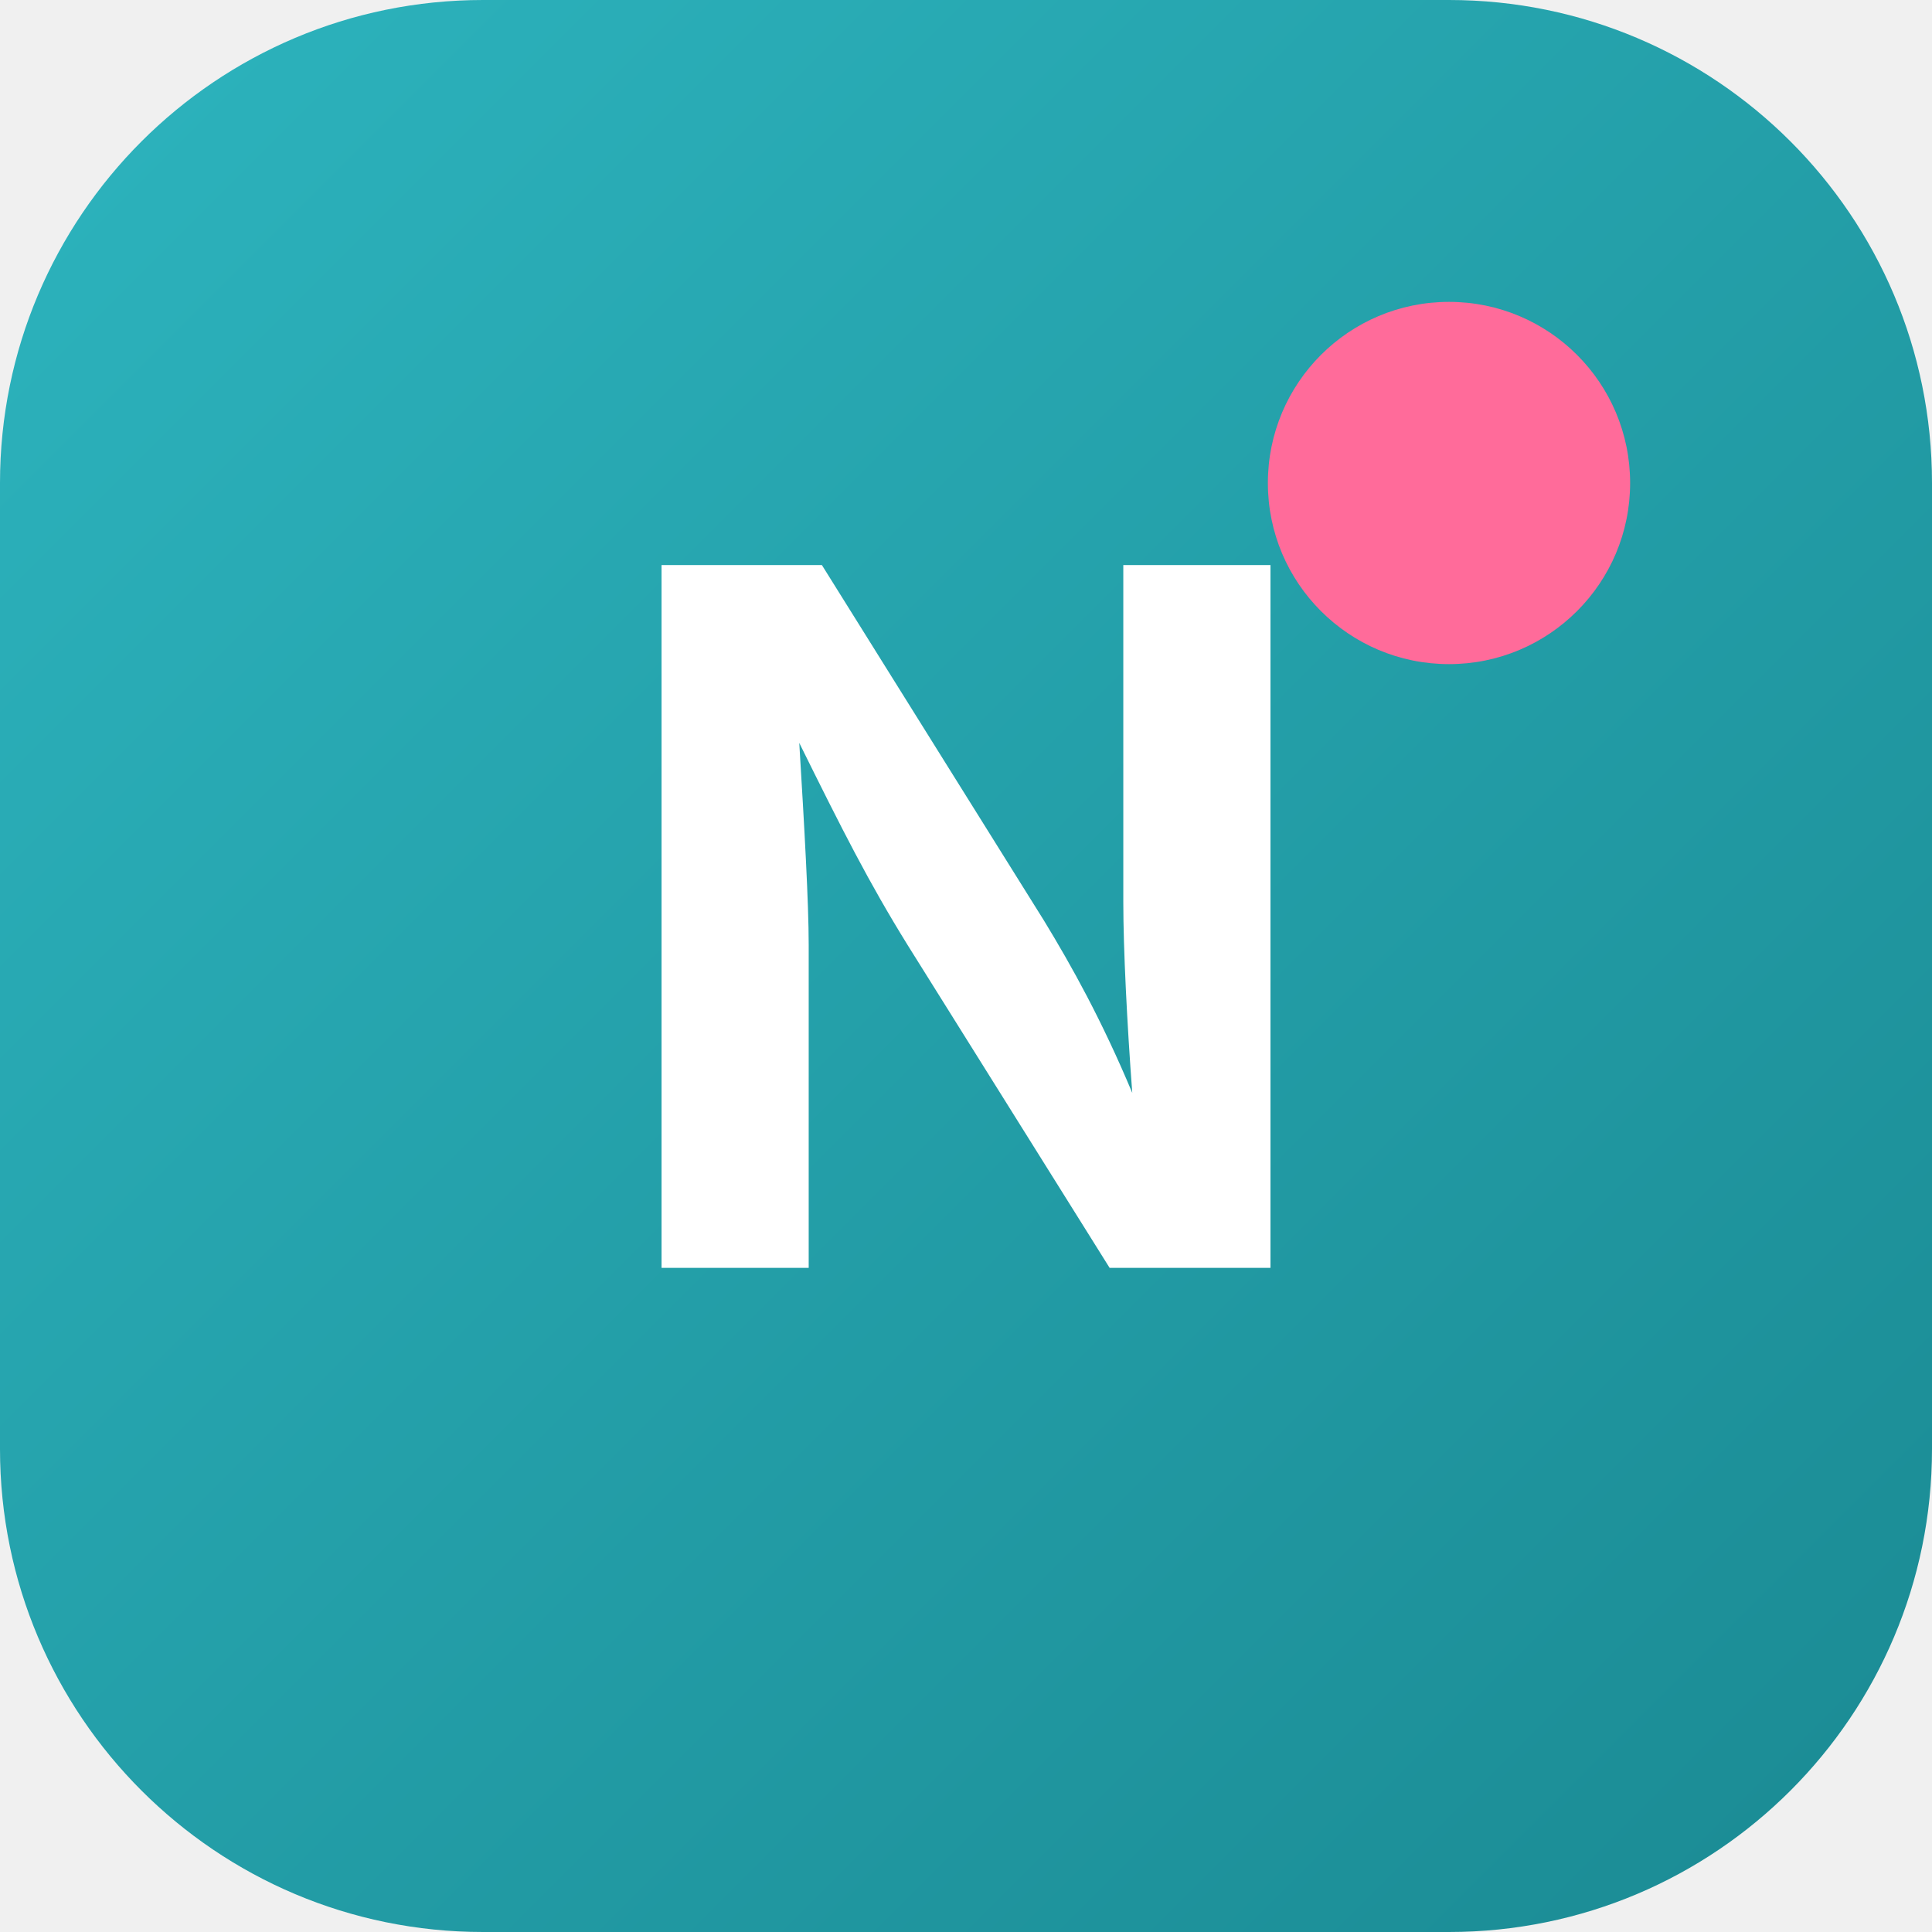
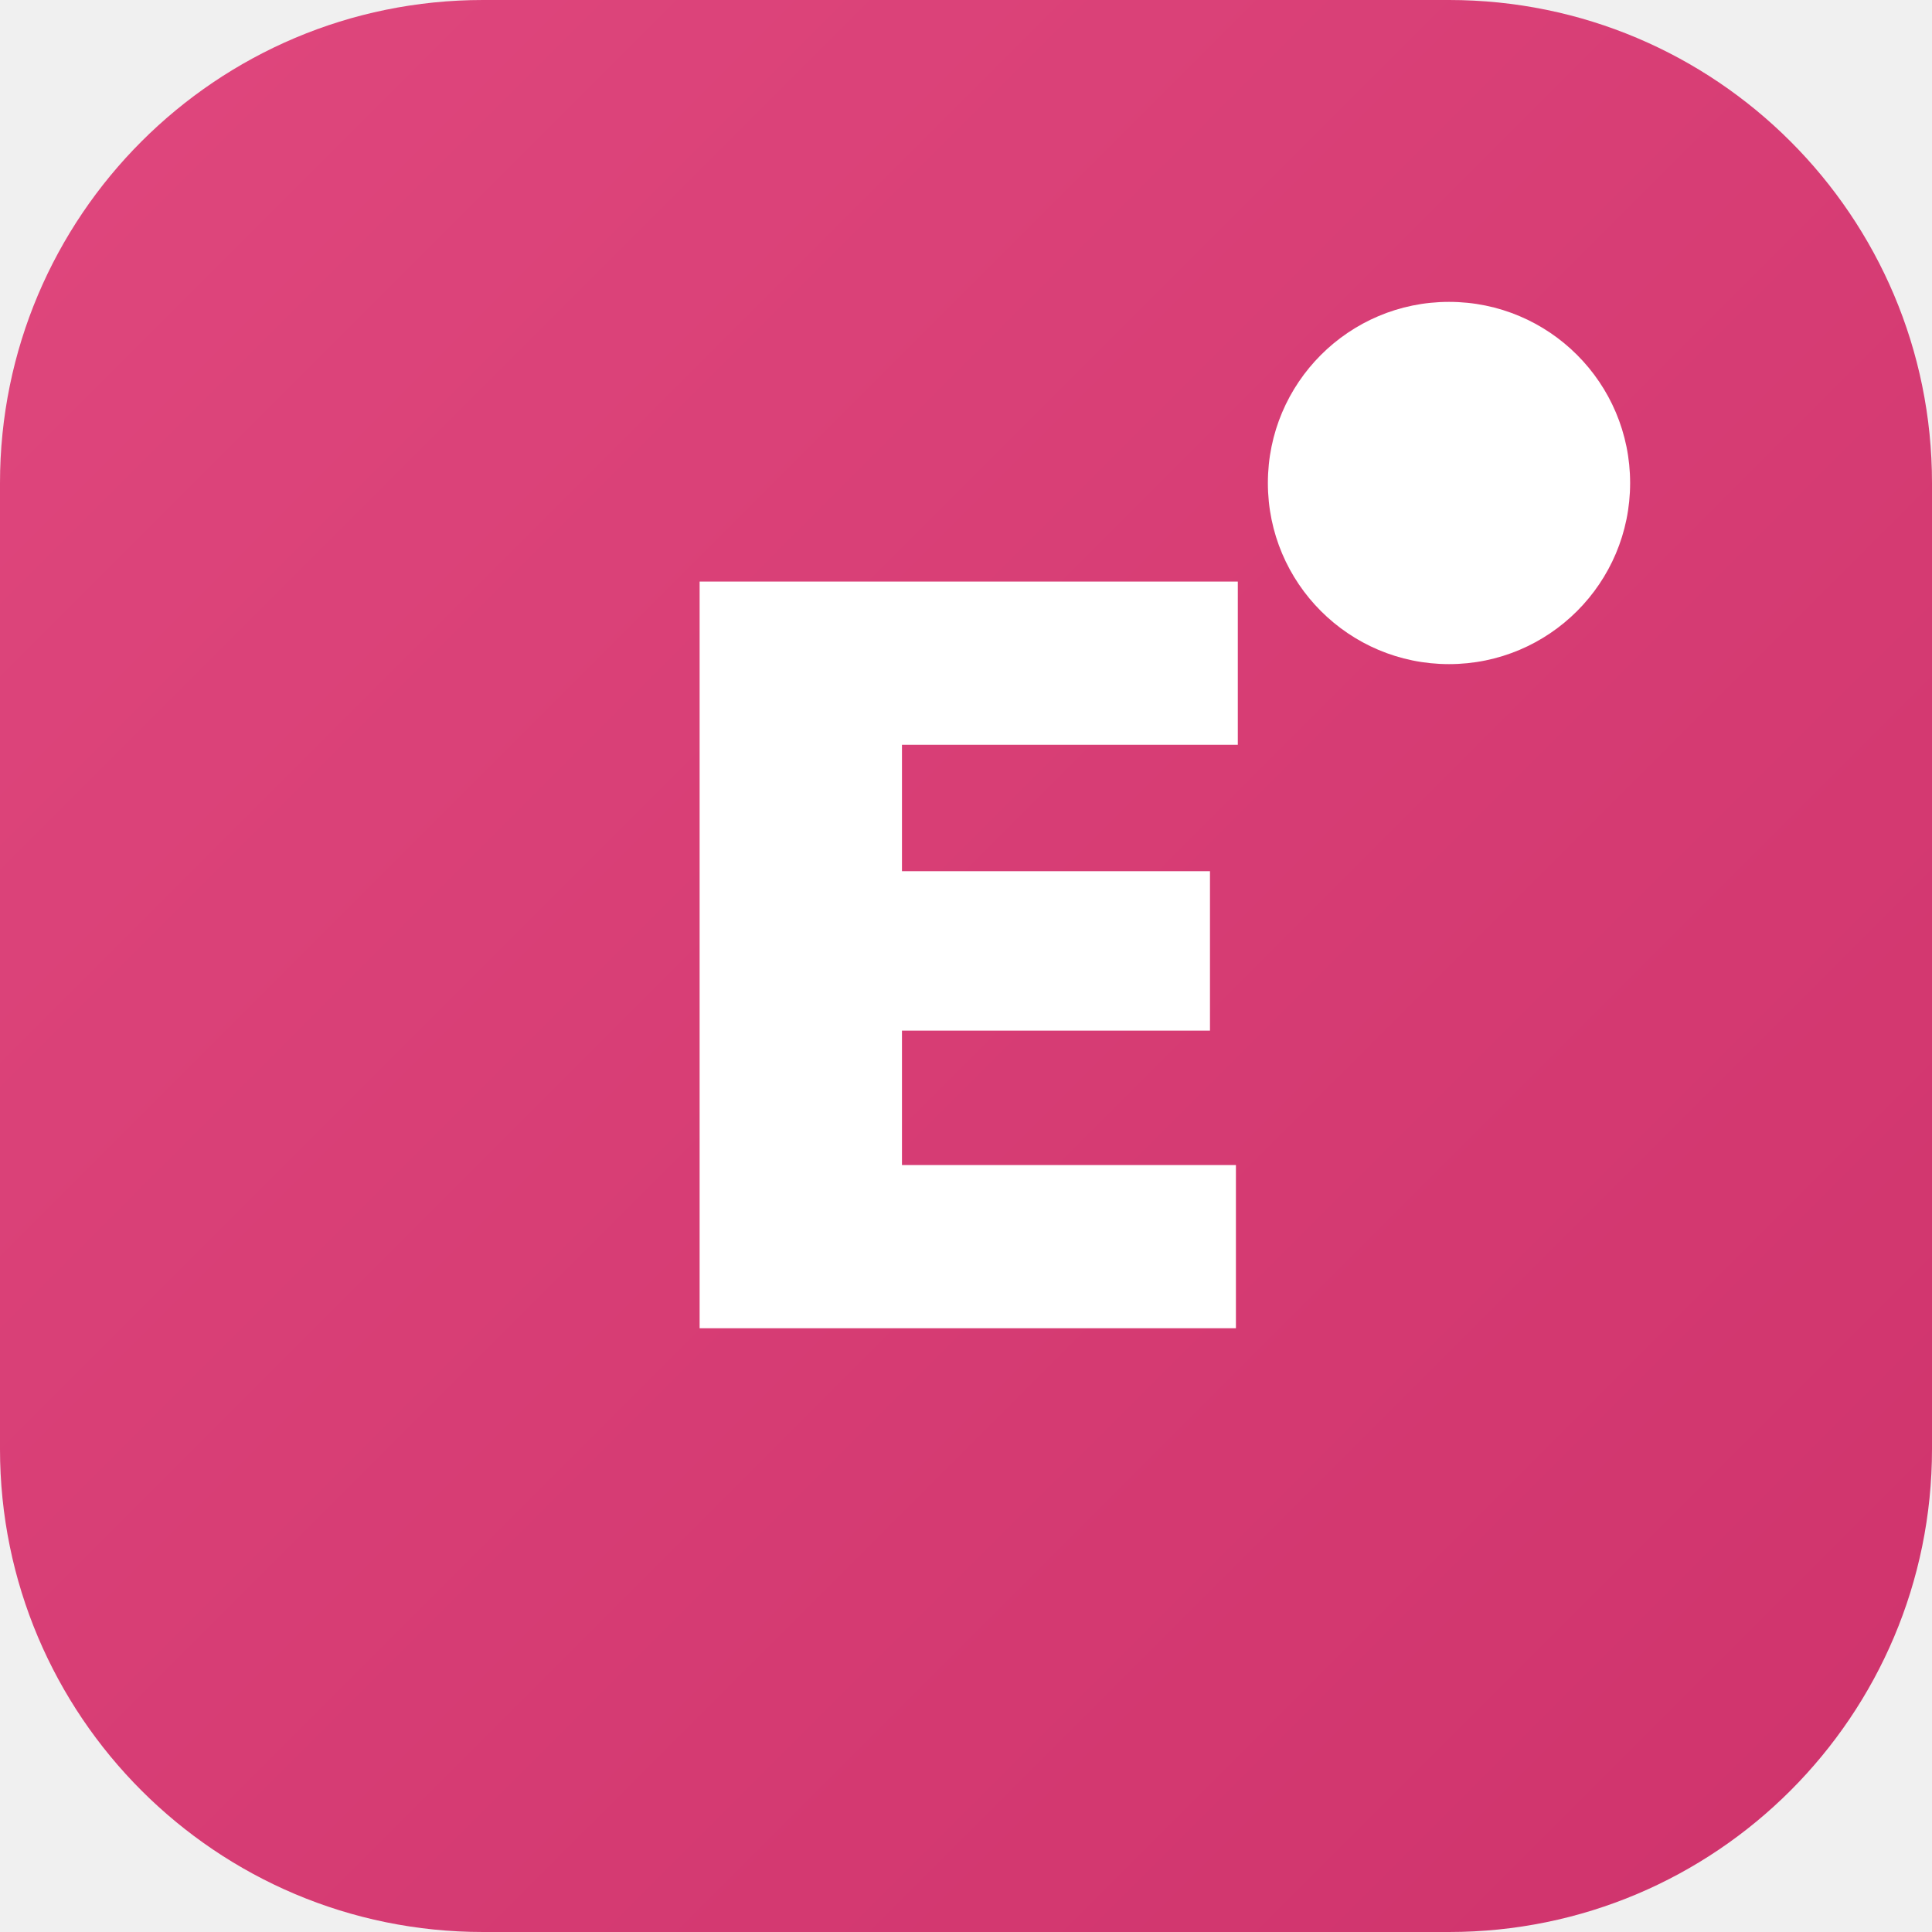
<svg xmlns="http://www.w3.org/2000/svg" viewBox="0 0 64 64" fill="none">
  <rect width="64" height="64" rx="16" fill="url(#grad)" />
-   <circle cx="48" cy="16" r="6" fill="#FF6B9A" />
-   <text x="32" y="42" font-family="'Inter', sans-serif" font-size="32" font-weight="bold" fill="#ffffff" text-anchor="middle">N</text>
+   <circle cx="48" cy="16" r="6" fill="#FFFFFF" />
+   <text x="32" y="44" font-family="'Figtree', 'Inter', system-ui, sans-serif" font-size="34" font-weight="900" fill="#ffffff" text-anchor="middle">E</text>
  <defs>
    <linearGradient id="grad" x1="0" y1="0" x2="64" y2="64" gradientUnits="userSpaceOnUse">
-       <stop stop-color="#2DB4BE" />
-       <stop offset="1" stop-color="#1A8A93" />
+       <stop stop-color="#DF477D" />
+       <stop offset="1" stop-color="#CF336C" />
    </linearGradient>
  </defs>
</svg>
